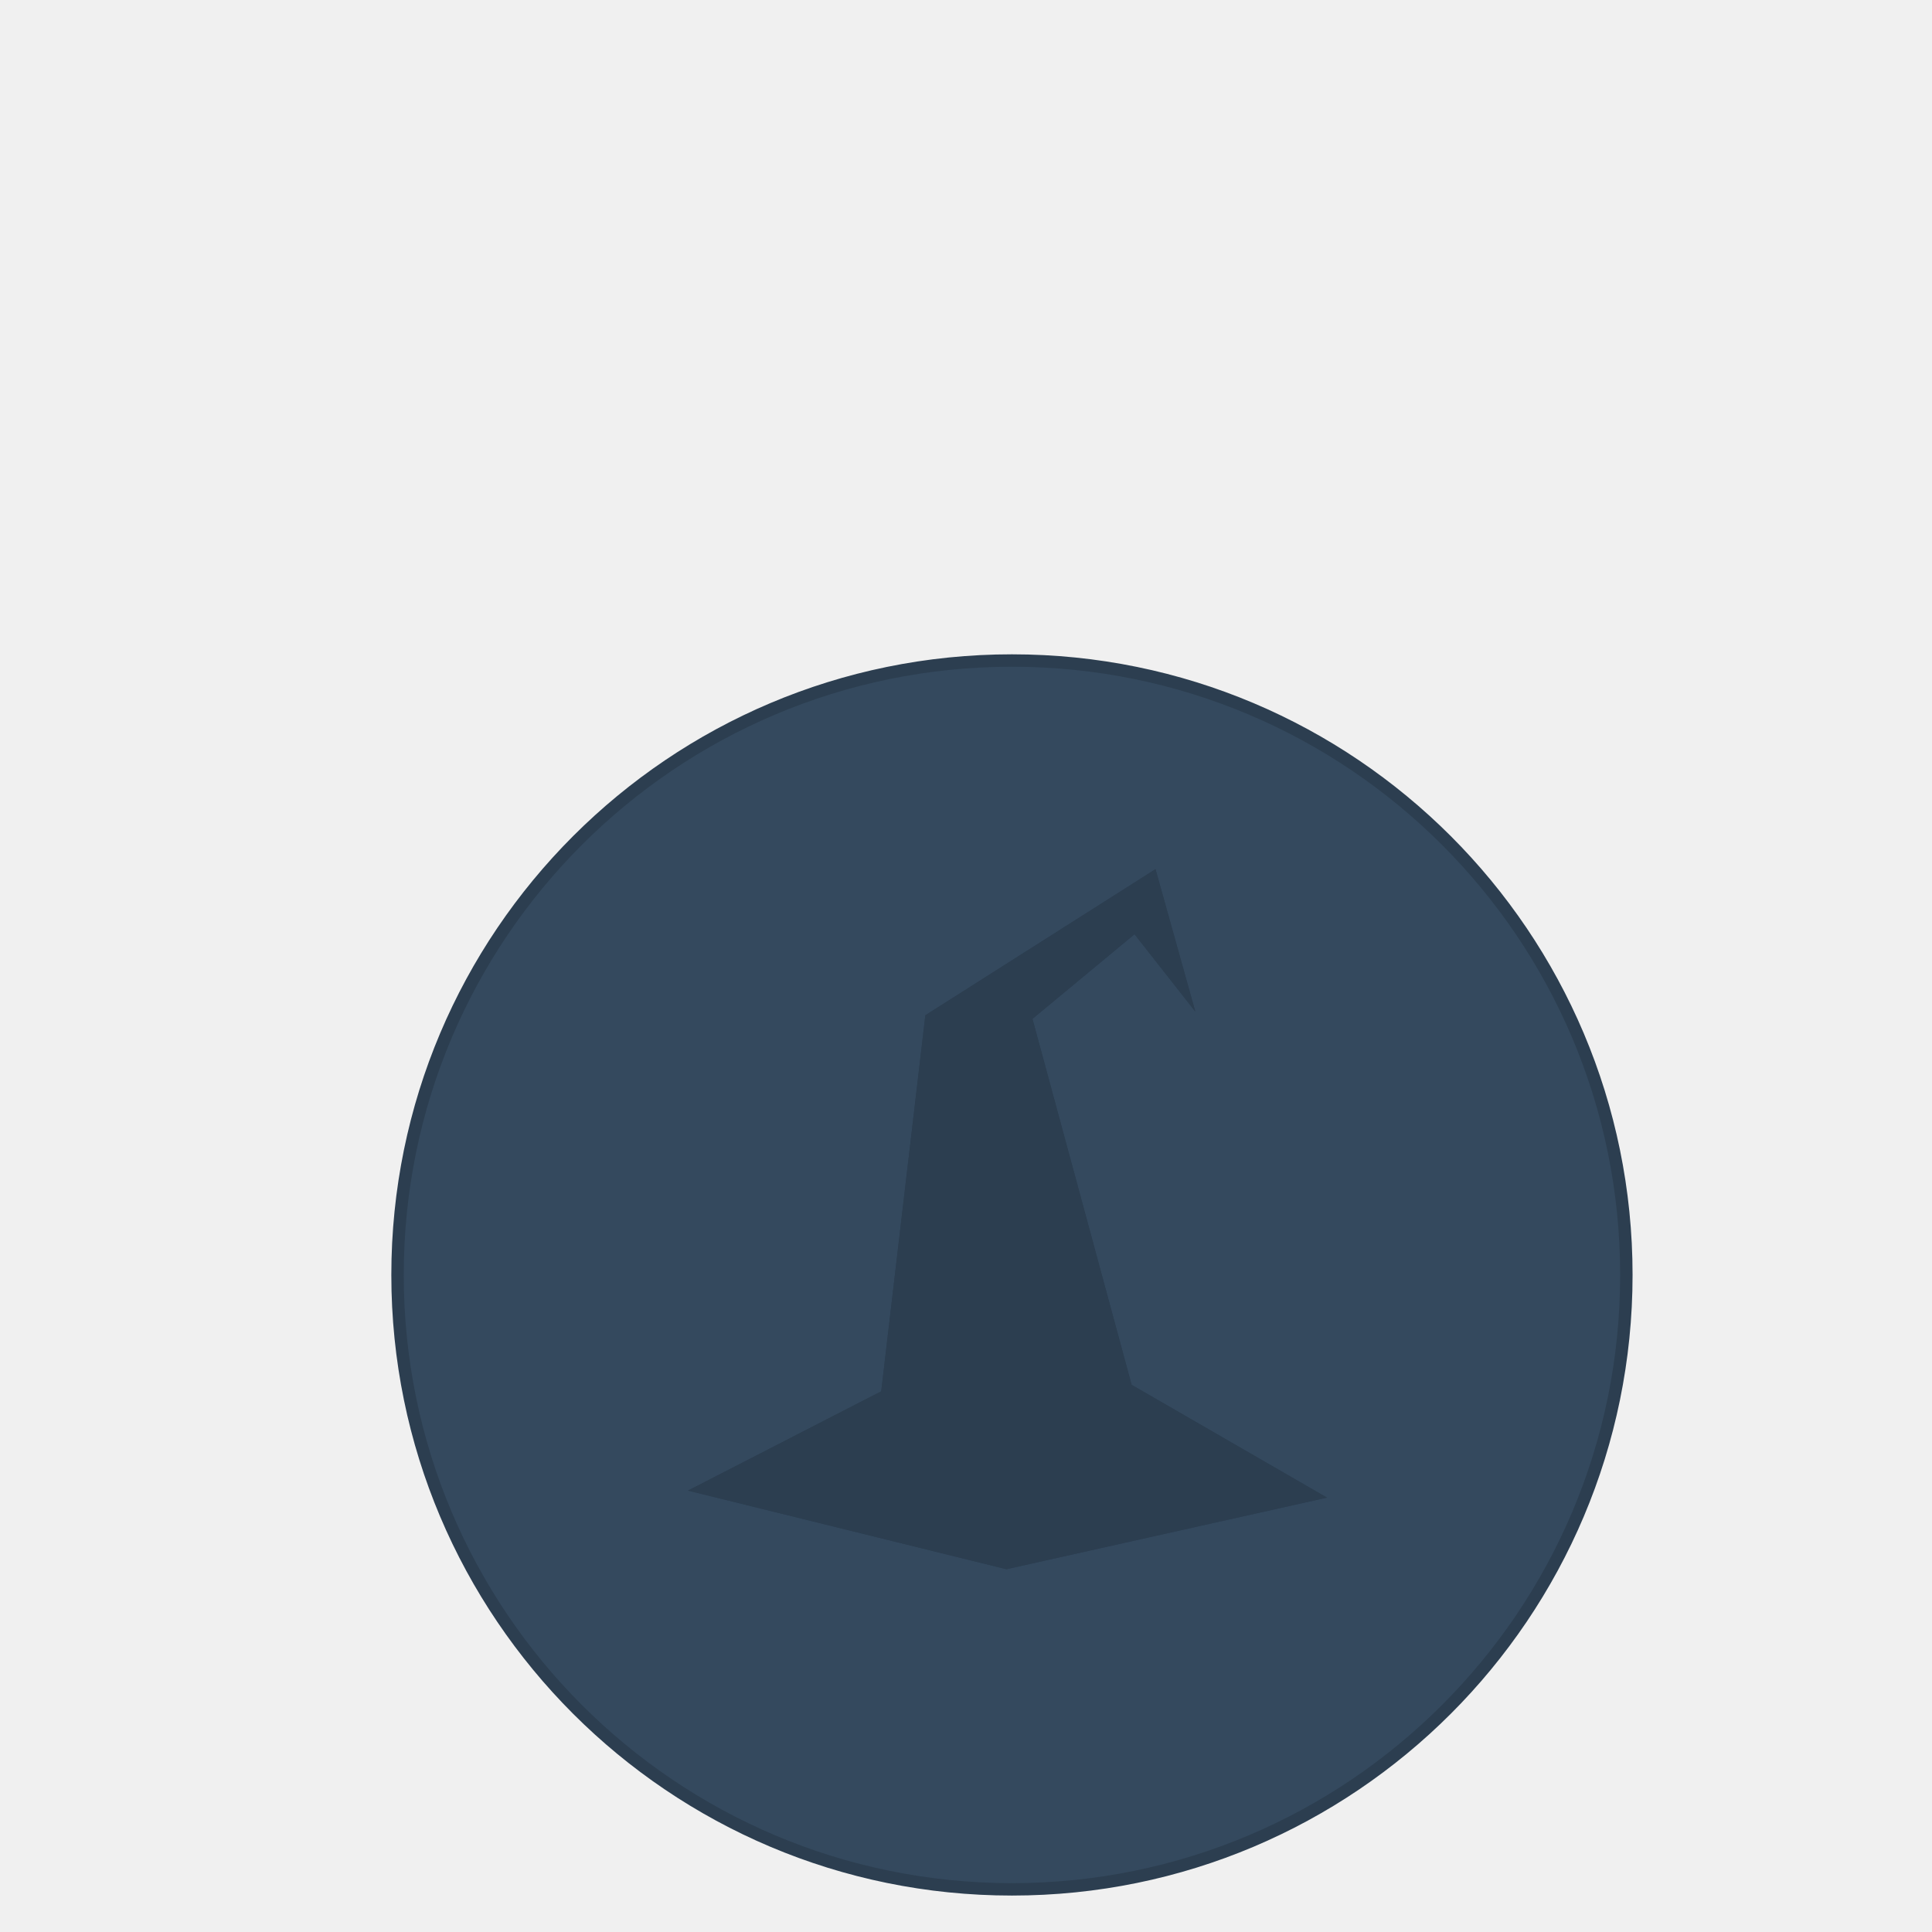
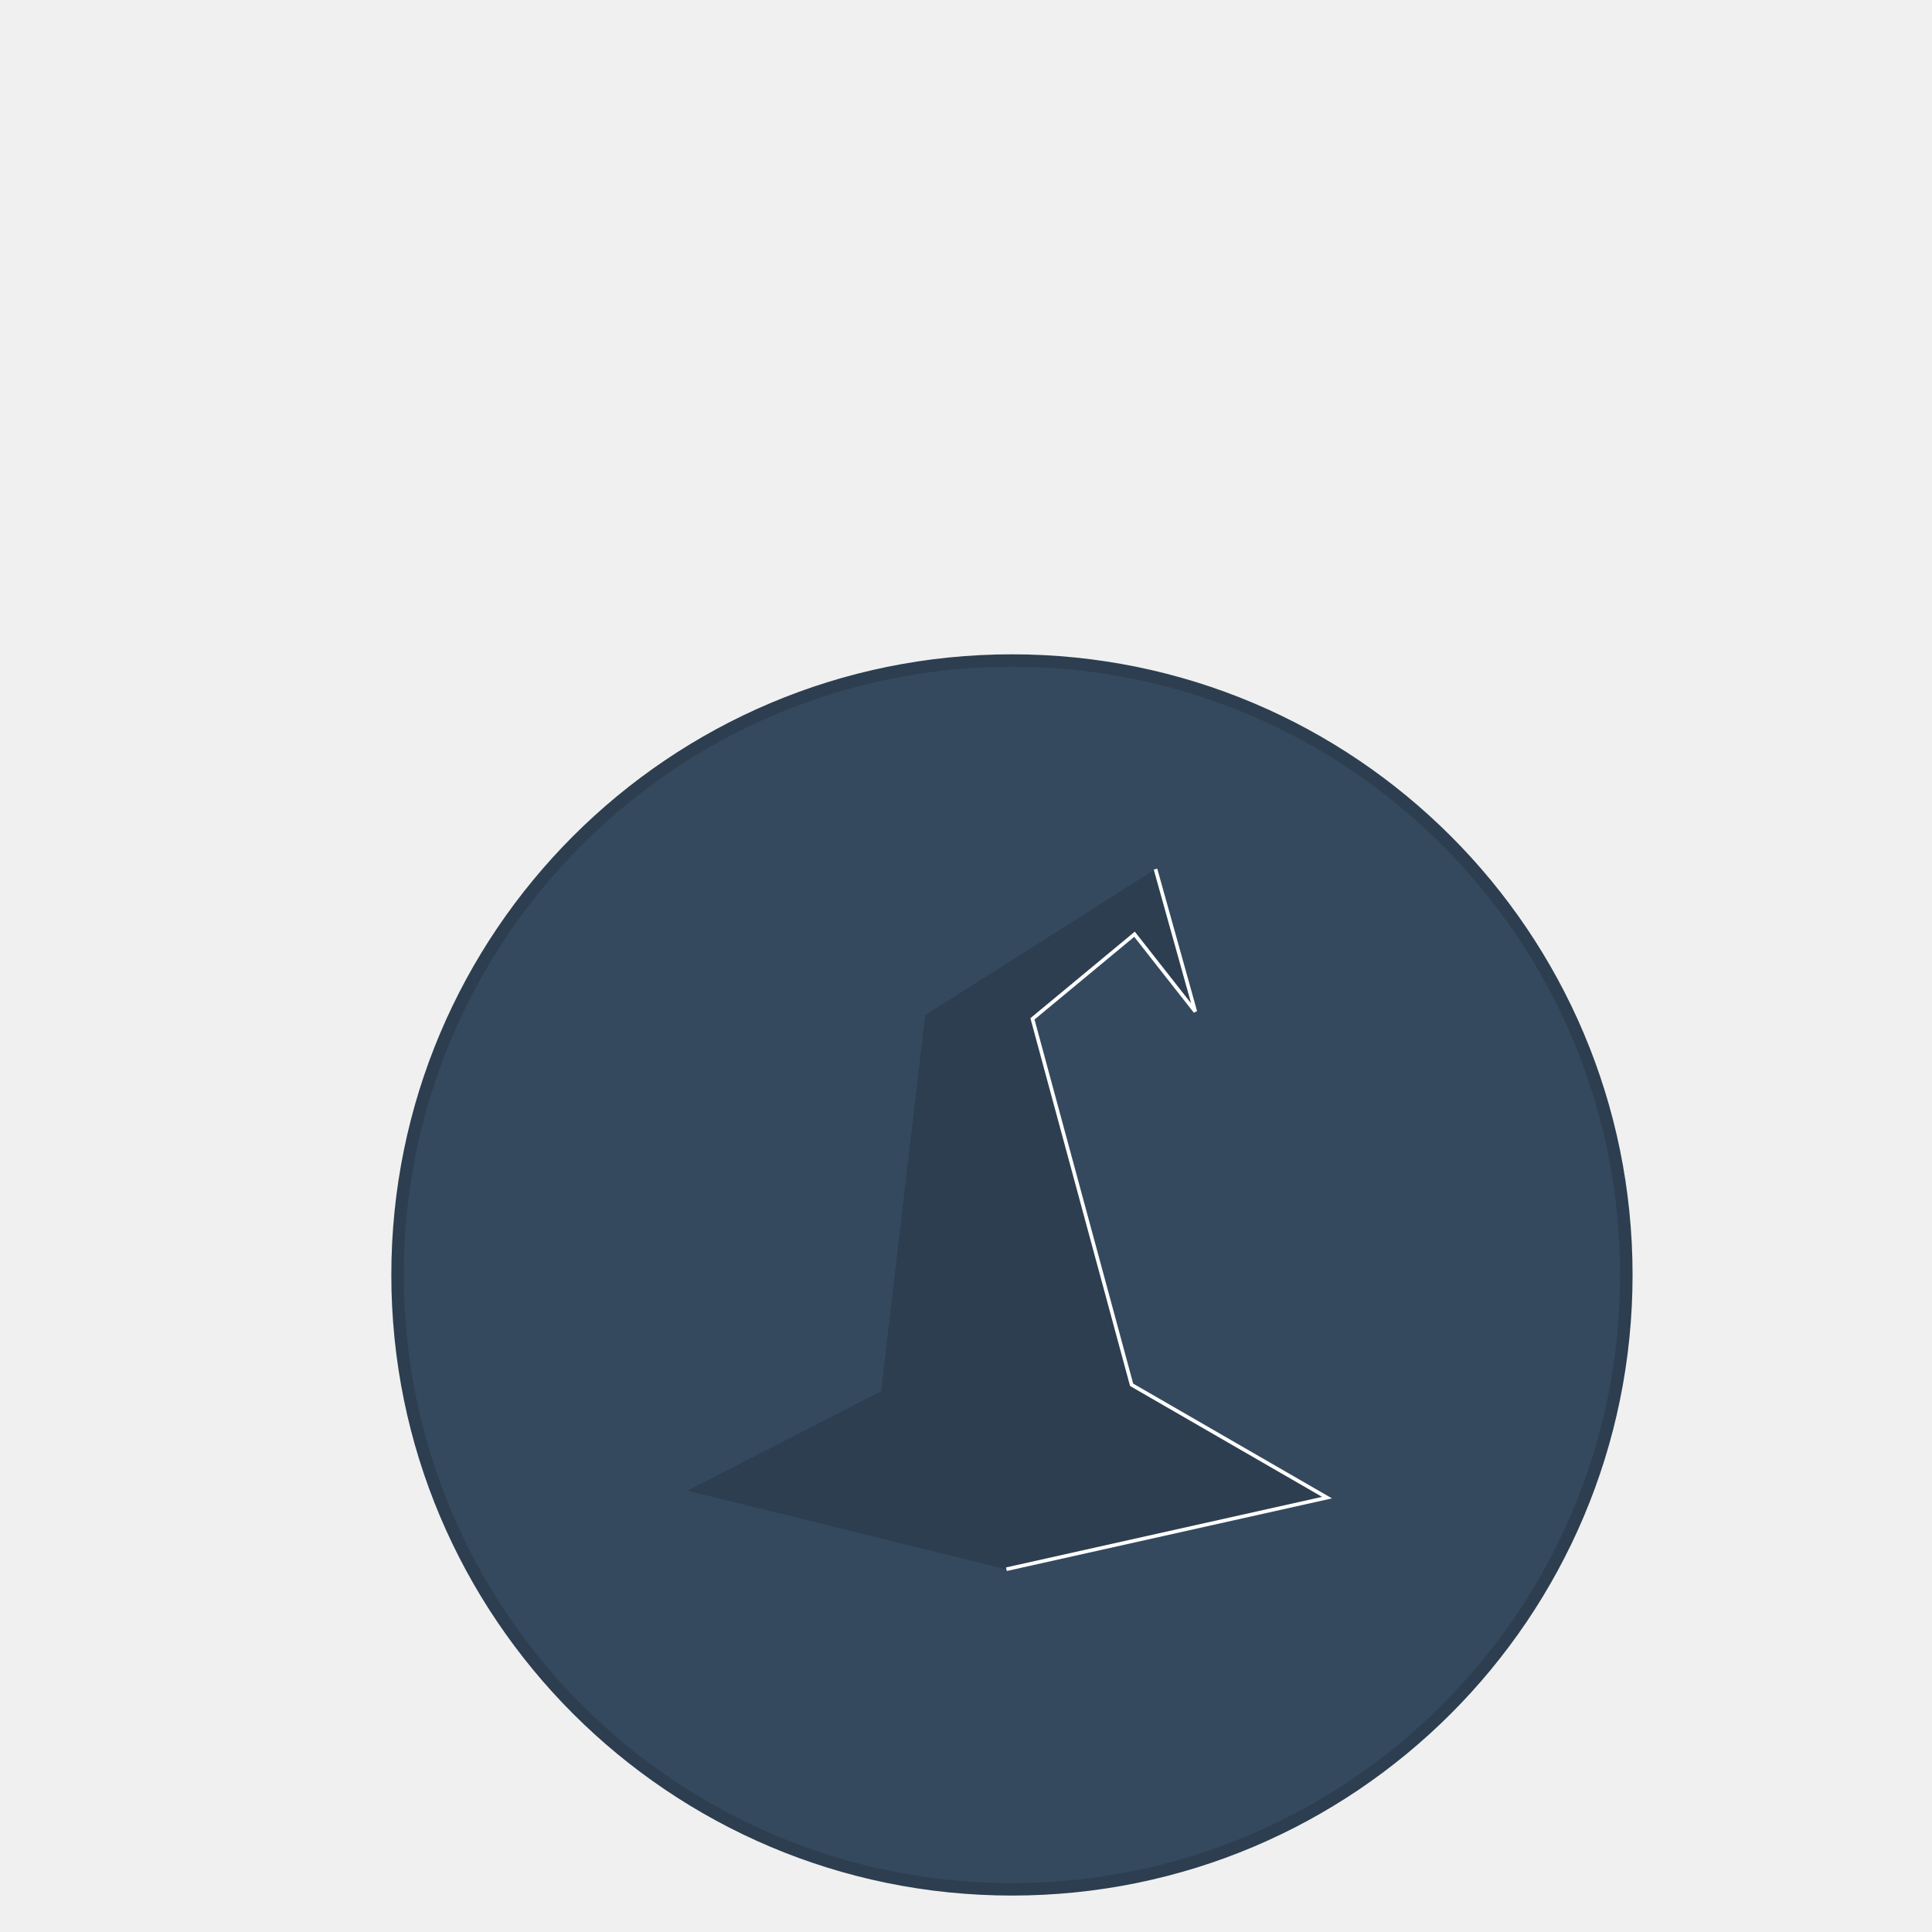
<svg xmlns="http://www.w3.org/2000/svg" xmlns:xlink="http://www.w3.org/1999/xlink" width="795.973" height="795.973" viewBox="0 0 210.601 210.601" version="1.1" id="svg8">
  <defs id="defs2">
    <linearGradient id="linearGradient5272">
      <stop style="stop-color:#9300b8;stop-opacity:1;" offset="0" id="stop5268" />
      <stop style="stop-color:#9300b8;stop-opacity:0;" offset="1" id="stop5270" />
    </linearGradient>
    <linearGradient id="linearGradient5260">
      <stop style="stop-color:#9300b8;stop-opacity:1;" offset="0" id="stop5256" />
      <stop style="stop-color:#9300b8;stop-opacity:0;" offset="1" id="stop5258" />
    </linearGradient>
    <linearGradient id="linearGradient3879">
      <stop style="stop-color:#ffffff;stop-opacity:1;" offset="0" id="stop3875" />
      <stop style="stop-color:#ffffff;stop-opacity:0;" offset="1" id="stop3877" />
    </linearGradient>
    <linearGradient id="linearGradient3827">
      <stop style="stop-color:#87aade;stop-opacity:1" offset="0" id="stop3823" />
      <stop style="stop-color:#dbdee3;stop-opacity:1" offset="1" id="stop3825" />
    </linearGradient>
    <linearGradient id="linearGradient3805">
      <stop style="stop-color:#162d50;stop-opacity:1;" offset="0" id="stop3801" />
      <stop style="stop-color:#162d50;stop-opacity:0" offset="1" id="stop3803" />
    </linearGradient>
    <linearGradient id="linearGradient3797">
      <stop style="stop-color:#162d50;stop-opacity:1;" offset="0" id="stop3793" />
      <stop style="stop-color:#162d50;stop-opacity:0;" offset="1" id="stop3795" />
    </linearGradient>
    <linearGradient id="linearGradient3570">
      <stop style="stop-color:#00fe00;stop-opacity:1;" offset="0" id="stop3566" />
      <stop style="stop-color:#00fe00;stop-opacity:0;" offset="1" id="stop3568" />
    </linearGradient>
    <linearGradient id="linearGradient2736">
      <stop style="stop-color:#554400;stop-opacity:1" offset="0" id="stop2732" />
      <stop style="stop-color:#ffcc00;stop-opacity:1" offset="1" id="stop2734" />
    </linearGradient>
    <linearGradient id="linearGradient13699">
      <stop style="stop-color:#ff5555;stop-opacity:1" offset="0" id="stop13695" />
      <stop style="stop-color:#ff0000;stop-opacity:1" offset="1" id="stop13697" />
    </linearGradient>
    <linearGradient id="linearGradient11714">
      <stop style="stop-color:#000000;stop-opacity:1;" offset="0" id="stop11710" />
      <stop style="stop-color:#554400;stop-opacity:1" offset="1" id="stop11712" />
    </linearGradient>
    <linearGradient id="linearGradient11708">
      <stop id="stop11704" offset="0" style="stop-color:#554400;stop-opacity:1" />
      <stop id="stop11706" offset="1" style="stop-color:#000000;stop-opacity:1" />
    </linearGradient>
    <linearGradient id="linearGradient11639">
      <stop style="stop-color:#2b2200;stop-opacity:1;" offset="0" id="stop11635" />
      <stop style="stop-color:#000000;stop-opacity:1" offset="1" id="stop11637" />
    </linearGradient>
    <linearGradient id="linearGradient11591">
      <stop style="stop-color:#2b2200;stop-opacity:1;" offset="0" id="stop11587" />
      <stop style="stop-color:#907300;stop-opacity:1" offset="1" id="stop11589" />
    </linearGradient>
    <linearGradient id="linearGradient11559">
      <stop style="stop-color:#aa8800;stop-opacity:1;" offset="0" id="stop11555" />
      <stop style="stop-color:#ffcc00;stop-opacity:1" offset="1" id="stop11557" />
    </linearGradient>
    <linearGradient id="linearGradient11535">
      <stop style="stop-color:#554400;stop-opacity:1;" offset="0" id="stop11531" />
      <stop style="stop-color:#554400;stop-opacity:0;" offset="1" id="stop11533" />
    </linearGradient>
    <linearGradient id="linearGradient11483">
      <stop style="stop-color:#554400;stop-opacity:1;" offset="0" id="stop11479" />
      <stop style="stop-color:#a0892c;stop-opacity:1" offset="1" id="stop11481" />
    </linearGradient>
    <linearGradient id="linearGradient11475">
      <stop style="stop-color:#554400;stop-opacity:1" offset="0" id="stop11471" />
      <stop style="stop-color:#a0892c;stop-opacity:1" offset="1" id="stop11473" />
    </linearGradient>
    <linearGradient id="linearGradient11467">
      <stop style="stop-color:#d4aa00;stop-opacity:1;" offset="0" id="stop11463" />
      <stop style="stop-color:#554400;stop-opacity:1" offset="1" id="stop11465" />
    </linearGradient>
    <linearGradient id="linearGradient11451">
      <stop style="stop-color:#222b00;stop-opacity:1;" offset="0" id="stop11447" />
      <stop style="stop-color:#000000;stop-opacity:1" offset="1" id="stop11449" />
    </linearGradient>
    <linearGradient id="linearGradient11441">
      <stop style="stop-color:#28220b;stop-opacity:1;" offset="0" id="stop11437" />
      <stop style="stop-color:#000000;stop-opacity:1" offset="1" id="stop11439" />
    </linearGradient>
    <linearGradient id="linearGradient10712">
      <stop style="stop-color:#5d6c53;stop-opacity:1;" offset="0" id="stop10708" />
      <stop style="stop-color:#2b2200;stop-opacity:1" offset="1" id="stop10710" />
    </linearGradient>
    <linearGradient id="linearGradient5851">
      <stop style="stop-color:#00aa88;stop-opacity:1;" offset="0" id="stop5847" />
      <stop style="stop-color:#005544;stop-opacity:1" offset="1" id="stop5849" />
    </linearGradient>
    <linearGradient id="linearGradient5134">
      <stop style="stop-color:#939dac;stop-opacity:1;" offset="0" id="stop5130" />
      <stop style="stop-color:#939dac;stop-opacity:0;" offset="1" id="stop5132" />
    </linearGradient>
    <linearGradient id="linearGradient4892">
      <stop style="stop-color:#214478;stop-opacity:1;" offset="0" id="stop4888" />
      <stop style="stop-color:#214478;stop-opacity:0;" offset="1" id="stop4890" />
    </linearGradient>
    <linearGradient xlink:href="#linearGradient4892" id="linearGradient4894" x1="54.91" y1="76.369" x2="78.845" y2="76.369" gradientUnits="userSpaceOnUse" />
    <linearGradient xlink:href="#linearGradient5134" id="linearGradient5136" x1="-12.779" y1="-88.01" x2="-6.835" y2="161.193" gradientUnits="userSpaceOnUse" gradientTransform="translate(-73.24899,38.91643)" />
    <linearGradient xlink:href="#linearGradient5851" id="linearGradient5855" gradientUnits="userSpaceOnUse" x1="320.618" y1="104.915" x2="320.467" y2="100.346" gradientTransform="translate(-0.2285689,0.9982138)" />
    <linearGradient xlink:href="#linearGradient11714" id="linearGradient7990" x1="313.771" y1="619.92" x2="283.863" y2="601.458" gradientUnits="userSpaceOnUse" gradientTransform="translate(79.375,52.91667)" />
    <linearGradient xlink:href="#linearGradient10712" id="linearGradient10714" x1="64.491" y1="512.958" x2="63.528" y2="325.716" gradientUnits="userSpaceOnUse" />
    <linearGradient xlink:href="#linearGradient11441" id="linearGradient11443" x1="402.861" y1="558.826" x2="429.835" y2="573.397" gradientUnits="userSpaceOnUse" gradientTransform="translate(2.01633,88.24267)" />
    <linearGradient xlink:href="#linearGradient11451" id="linearGradient11453" x1="359.049" y1="592.516" x2="357.427" y2="637.265" gradientUnits="userSpaceOnUse" gradientTransform="translate(1.55612,82.6855)" />
    <linearGradient xlink:href="#linearGradient11467" id="linearGradient11469" x1="350.952" y1="518.901" x2="348.118" y2="588.643" gradientUnits="userSpaceOnUse" gradientTransform="translate(1.55612,82.6855)" />
    <linearGradient xlink:href="#linearGradient11475" id="linearGradient11477" x1="343.344" y1="595.447" x2="330.659" y2="568.662" gradientUnits="userSpaceOnUse" gradientTransform="translate(1.55612,50.9355)" />
    <linearGradient xlink:href="#linearGradient11483" id="linearGradient11485" x1="331.681" y1="608.158" x2="330.659" y2="568.662" gradientUnits="userSpaceOnUse" gradientTransform="translate(1.55612,50.9355)" />
    <linearGradient xlink:href="#linearGradient11535" id="linearGradient11537" x1="317.59" y1="597.131" x2="317.722" y2="612.491" gradientUnits="userSpaceOnUse" gradientTransform="translate(1.55612,82.6855)" />
    <linearGradient xlink:href="#linearGradient11591" id="linearGradient11593" x1="307.287" y1="596.868" x2="308.217" y2="535.548" gradientUnits="userSpaceOnUse" gradientTransform="translate(1.55612,82.6855)" />
    <linearGradient xlink:href="#linearGradient11639" id="linearGradient11641" x1="329.801" y1="588.736" x2="312.629" y2="597.513" gradientUnits="userSpaceOnUse" gradientTransform="translate(1.55612,82.6855)" />
    <linearGradient xlink:href="#linearGradient11559" id="linearGradient11694" gradientUnits="userSpaceOnUse" gradientTransform="matrix(1.505475,0,0,1.347363,-227.5375,-139.9856)" x1="374.855" y1="577.684" x2="373.014" y2="552.059" />
    <linearGradient xlink:href="#linearGradient11708" id="linearGradient11702" gradientUnits="userSpaceOnUse" x1="375.506" y1="517.397" x2="376.492" y2="544.776" gradientTransform="matrix(1.895197,0,0,2.258479,-412.5244,-641.2121)" />
    <radialGradient xlink:href="#linearGradient13699" id="radialGradient13703" cx="-99.611" cy="534.582" fx="-99.611" fy="534.582" r="62.497" gradientTransform="matrix(0.9494875,0.3138047,-0.3198394,0.967747,3.226067,-9.761168)" gradientUnits="userSpaceOnUse" />
    <radialGradient xlink:href="#linearGradient13699" id="radialGradient13721" gradientUnits="userSpaceOnUse" gradientTransform="matrix(0.9494875,0.3138047,-0.3198394,0.967747,3.226067,-9.761168)" cx="113.772" cy="546.291" fx="113.772" fy="546.291" r="62.497" />
    <linearGradient xlink:href="#linearGradient2736" id="linearGradient2740" x1="87.238" y1="995.874" x2="107.777" y2="938.142" gradientUnits="userSpaceOnUse" gradientTransform="translate(6.6666666e-8,-1.0666666e-6)" />
    <radialGradient xlink:href="#linearGradient3570" id="radialGradient3572" cx="653.606" cy="924.133" fx="653.606" fy="924.133" r="94.024" gradientTransform="matrix(0.6989325,-0.03330499,0.03327505,0.6983041,166.029,300.5756)" gradientUnits="userSpaceOnUse" />
    <linearGradient xlink:href="#linearGradient3797" id="linearGradient3799" x1="-305.955" y1="858.559" x2="-327.603" y2="956.124" gradientUnits="userSpaceOnUse" />
    <linearGradient xlink:href="#linearGradient3805" id="linearGradient3807" x1="-353.046" y1="978.823" x2="-426.273" y2="1104.682" gradientUnits="userSpaceOnUse" />
    <linearGradient xlink:href="#linearGradient3797" id="linearGradient3811" gradientUnits="userSpaceOnUse" x1="-305.955" y1="858.559" x2="-327.603" y2="956.124" gradientTransform="translate(2.9666667e-6)" />
    <linearGradient xlink:href="#linearGradient3805" id="linearGradient3815" gradientUnits="userSpaceOnUse" x1="-244.656" y1="941.662" x2="-244.315" y2="1122.751" gradientTransform="translate(-1.3966667e-6)" />
    <linearGradient xlink:href="#linearGradient3797" id="linearGradient3819" gradientUnits="userSpaceOnUse" gradientTransform="translate(3.1031457e-6)" x1="-305.955" y1="858.559" x2="-327.603" y2="956.124" />
    <linearGradient xlink:href="#linearGradient3827" id="linearGradient3829" x1="-221.473" y1="598.964" x2="-227.327" y2="844.828" gradientUnits="userSpaceOnUse" />
    <linearGradient xlink:href="#linearGradient3879" id="linearGradient3881" x1="37.631" y1="-1078.638" x2="14.962" y2="-1098.639" gradientUnits="userSpaceOnUse" />
    <linearGradient xlink:href="#linearGradient3827" id="linearGradient3923" x1="-427.854" y1="872.394" x2="-411.174" y2="848.567" gradientUnits="userSpaceOnUse" />
    <linearGradient xlink:href="#linearGradient3879" id="linearGradient4083" x1="-191.421" y1="844.599" x2="-314.531" y2="1052.412" gradientUnits="userSpaceOnUse" />
    <linearGradient xlink:href="#linearGradient3879" id="linearGradient4087" gradientUnits="userSpaceOnUse" x1="-191.421" y1="844.599" x2="-314.531" y2="1052.412" />
    <linearGradient xlink:href="#linearGradient3797" id="linearGradient8714" gradientUnits="userSpaceOnUse" x1="-305.955" y1="858.559" x2="-327.603" y2="956.124" />
    <linearGradient xlink:href="#linearGradient5260" id="linearGradient5266" gradientUnits="userSpaceOnUse" x1="1336.904" y1="-1364.186" x2="1172.104" y2="-941.769" />
    <linearGradient xlink:href="#linearGradient5272" id="linearGradient5675" x1="1525.171" y1="-195.668" x2="1356.992" y2="23.806" gradientUnits="userSpaceOnUse" />
    <linearGradient xlink:href="#linearGradient5272" id="linearGradient5683" x1="1525.171" y1="-195.668" x2="1424.17" y2="-59.015" gradientUnits="userSpaceOnUse" />
    <linearGradient xlink:href="#linearGradient5272" id="linearGradient5898" gradientUnits="userSpaceOnUse" gradientTransform="matrix(1.378381,0,0,1.378381,-548.5696,33.56843)" x1="1453.207" y1="-198.171" x2="1440.441" y2="4.188" />
    <linearGradient xlink:href="#linearGradient5272" id="linearGradient5900" gradientUnits="userSpaceOnUse" gradientTransform="matrix(1.378381,0,0,1.378381,-548.5696,33.56843)" x1="1453.207" y1="-198.171" x2="1356.992" y2="23.806" />
  </defs>
  <g id="layer1" transform="translate(-0.160896,-0.1448302)">
    <g id="g5737" transform="matrix(-1,0,0,1,398.2485,1.4480552e-6)">
      <g id="g5735" />
    </g>
    <g id="g9600" transform="matrix(0.8355048,0,0,0.8355048,36.23882,73.18721)" />
    <g id="g12776" transform="translate(15.875,-15.875)" />
    <g id="g13761" transform="rotate(-37.41801,126.6673,554.2845)" />
    <flowRoot transform="matrix(0.2645833,0,0,0.2645833,-180.7067,792.857)" style="font-style:normal;font-weight:normal;font-size:40px;line-height:125%;font-family:Sans;letter-spacing:0px;word-spacing:0px;fill:#000000;fill-opacity:1;stroke:none;stroke-width:1px;stroke-linecap:butt;stroke-linejoin:miter;stroke-opacity:1" id="flowRoot6931" xml:space="preserve">
      <flowRegion id="flowRegion6933">
        <rect y="2419.556" x="1082.707" height="128.174" width="48.477" id="rect6935" />
      </flowRegion>
      <flowPara id="flowPara6937" />
    </flowRoot>
    <g id="g5657" transform="matrix(0.8310971,0,0,0.8310971,-1261.693,-297.083)" style="stroke-width:1.203">
      <circle style="fill:#34495e;fill-opacity:1;stroke:#2c3e50;stroke-width:1.629;stroke-miterlimit:4;stroke-dasharray:none;stroke-opacity:1" id="path939" cx="1651.026" cy="524.854" r="80.586" />
      <path id="path7816" d="m 1608.525,553.141 41.776,10.312 42.053,-9.391 -25.631,-14.798 -13.005,-47.998 13.385,-11.098 7.974,10.15 -5.221,-18.687 -30.187,19.161 -5.79,49.326 z" style="fill:#2c3e50;fill-rule:evenodd;stroke:none;stroke-width:0.519;stroke-linecap:butt;stroke-linejoin:miter;stroke-miterlimit:4;stroke-dasharray:none;stroke-opacity:1;fill-opacity:0.941" />
      <path style="fill:#2c3e50;fill-rule:evenodd;stroke:none;stroke-width:0.519;stroke-linecap:butt;stroke-linejoin:miter;stroke-miterlimit:4;stroke-dasharray:none;stroke-opacity:1;fill-opacity:0.941" d="m 1608.525,553.141 41.776,10.312 42.053,-9.391 -25.631,-14.798 -13.005,-47.998 13.385,-11.098 7.974,10.15 -5.221,-18.687 -30.187,19.161 -5.79,49.326 z" id="path1167" />
+       <path style="fill:none;stroke:#ffffff;stroke-width:0.478;stroke-linecap:butt;stroke-linejoin:miter;stroke-opacity:1;stroke-miterlimit:4;stroke-dasharray:none" d="m 1669.855,471.63 5.221,18.687 -7.974,-10.15 -13.385,11.098 13.005,47.998 25.631,14.798 -42.053,9.391" id="path2500" />
    </g>
  </g>
</svg>
